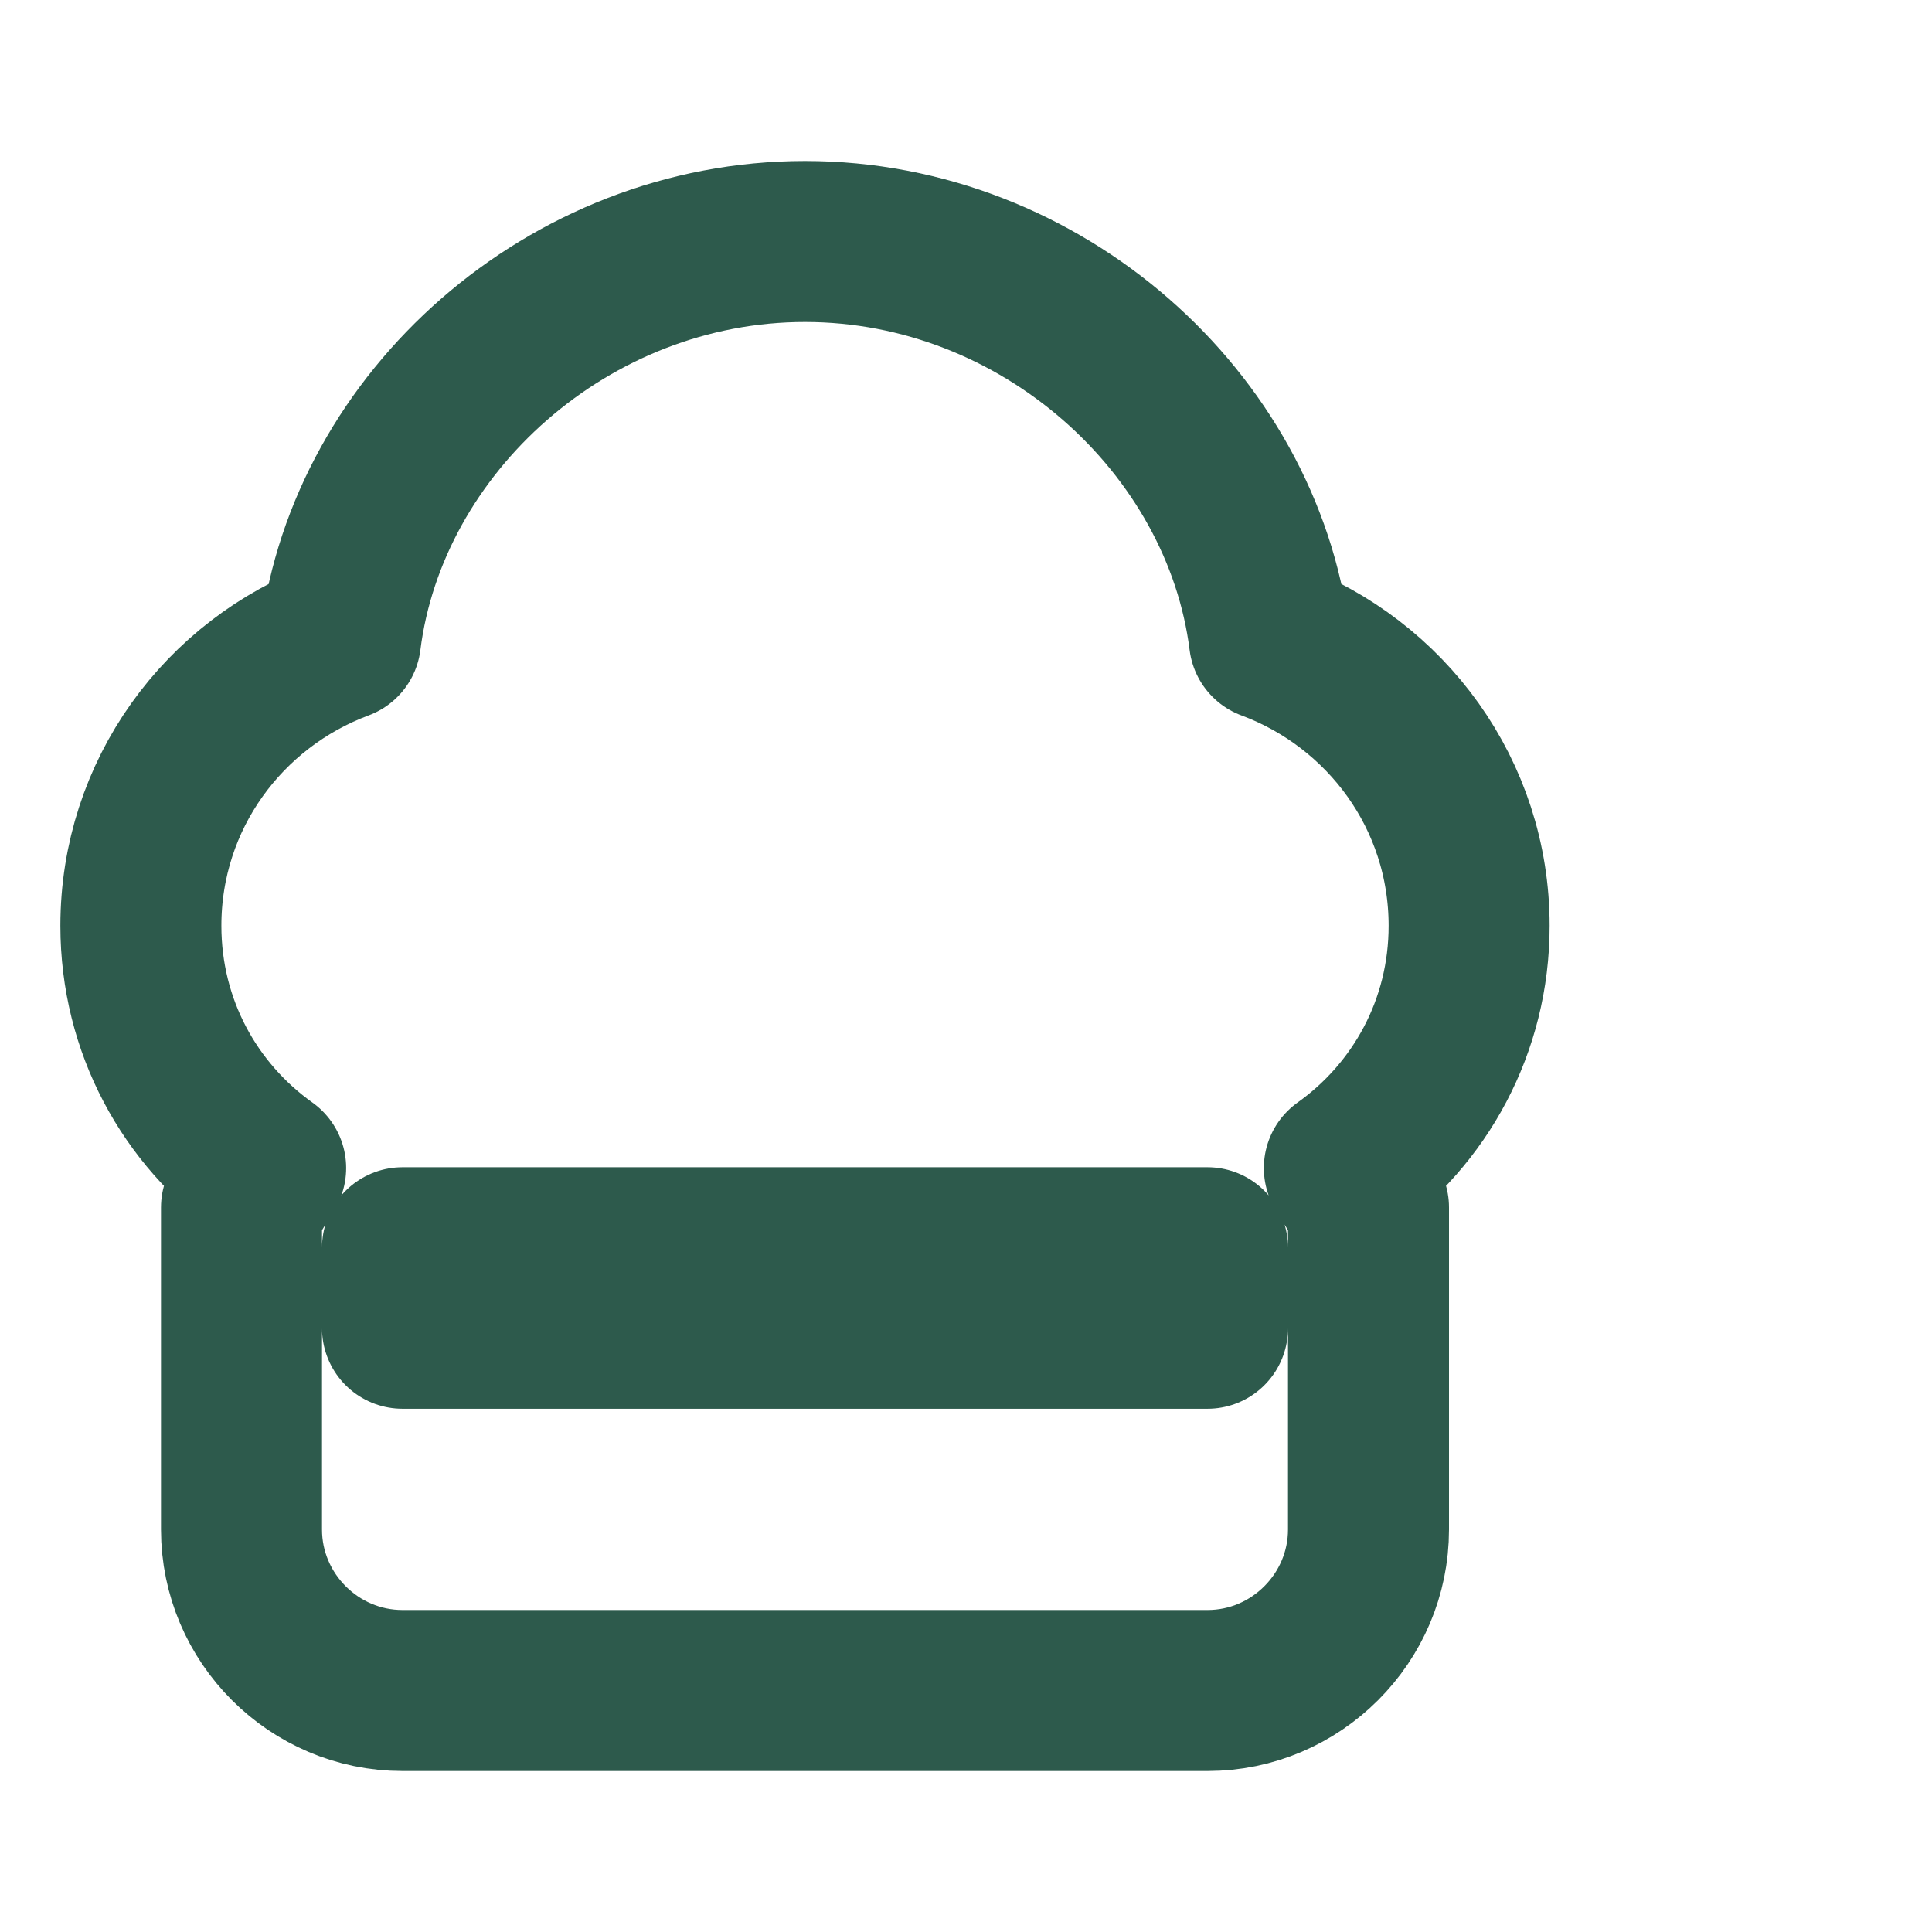
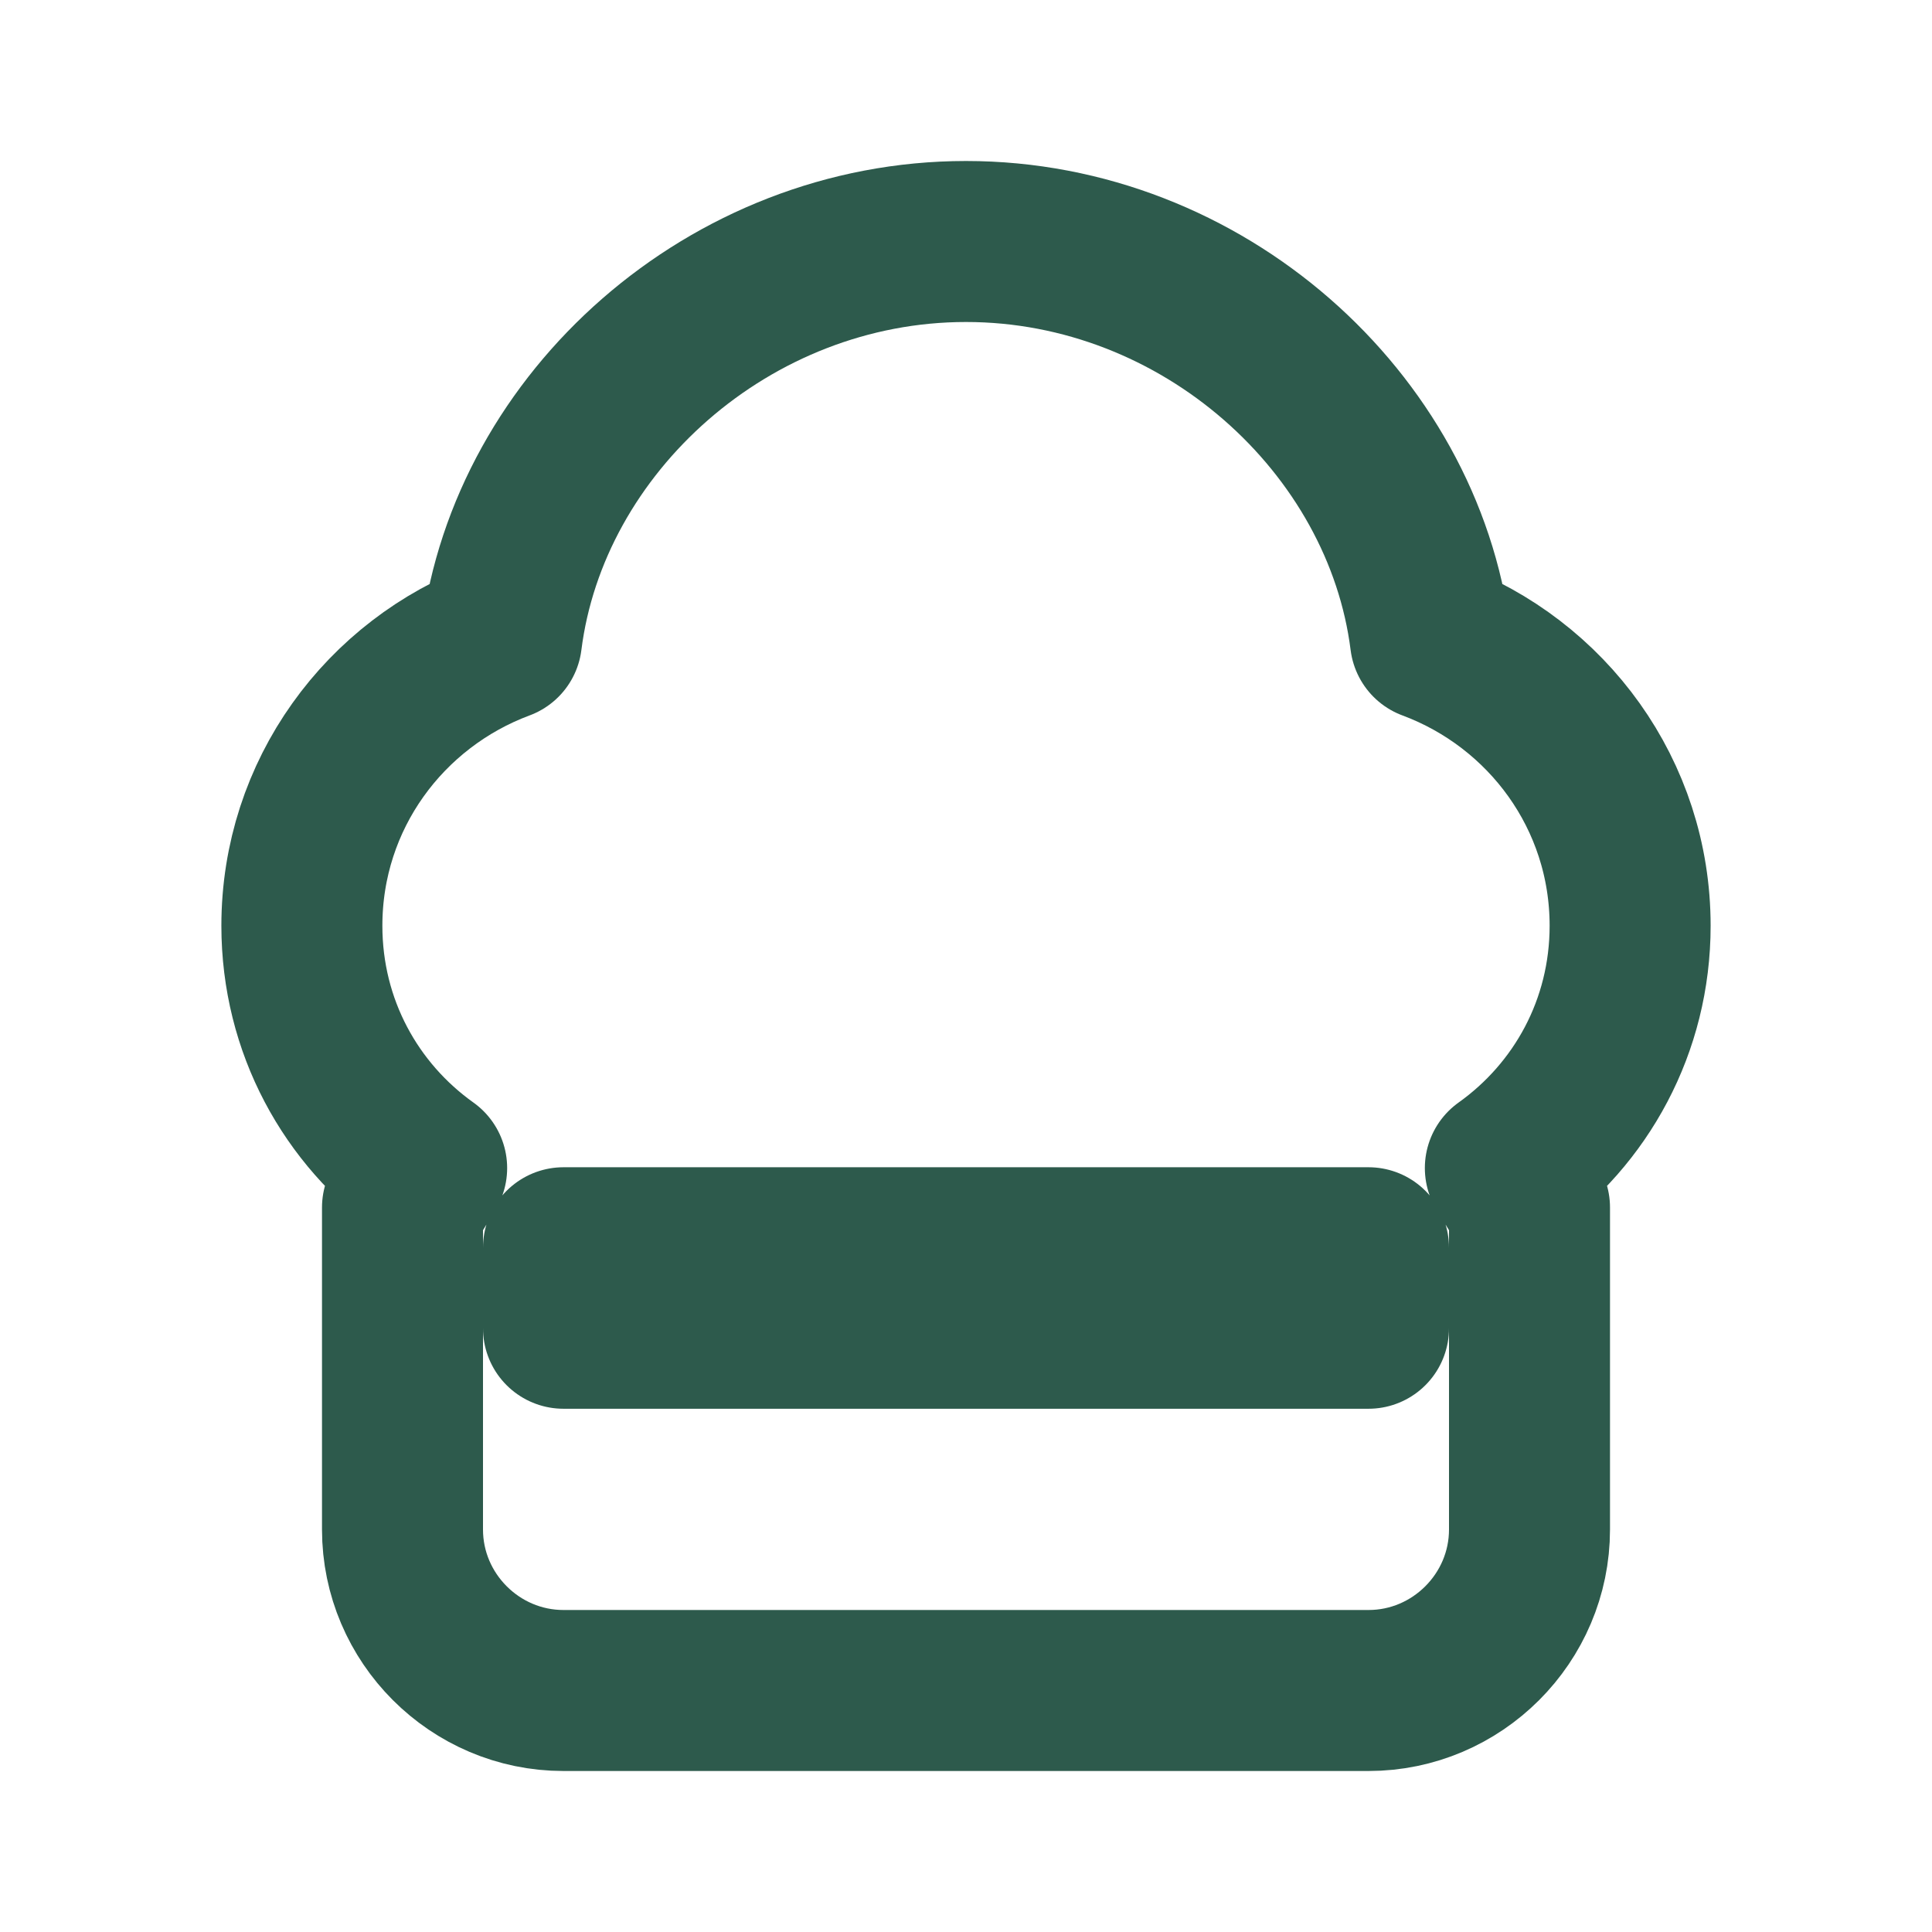
<svg xmlns="http://www.w3.org/2000/svg" width="32" height="32" viewBox="0 0 24 24" fill="none" stroke="#2D5A4C" stroke-width="2" stroke-linecap="round" stroke-linejoin="round">
-   <path d="M 10 3 c -2.94 0 -5.43 2.25 -5.77 4.95 c -1.45 0.54 -2.48 1.92 -2.48 3.55 c 0 1.25 0.61 2.34 1.55 3.01 L 3 15 v 4 c 0 1.1 0.9 2 2 2 h 10 c 1.1 0 2 -0.9 2 -2 v -4 l -0.3 -0.49 c 0.94 -0.67 1.55 -1.76 1.55 -3.01 c 0 -1.63 -1.03 -3.01 -2.48 -3.55 C 15.43 5.25 12.94 3 10 3 z M 5 16.5 h 10 v -1 H 5 v 1 z" />
+   <path d="M 12 3 c -2.94 0 -5.43 2.25 -5.77 4.95 c -1.45 0.54 -2.48 1.92 -2.48 3.55 c 0 1.25 0.61 2.34 1.55 3.01 L 5 15 v 4 c 0 1.1 0.9 2 2 2 h 10 c 1.1 0 2 -0.9 2 -2 v -4 l -0.3 -0.49 c 0.94 -0.67 1.55 -1.76 1.55 -3.01 c 0 -1.63 -1.03 -3.01 -2.48 -3.55 C 17.43 5.25 14.94 3 12 3 z M 7 16.5 h 10 v -1 H 7 v 1 z" />
</svg>
